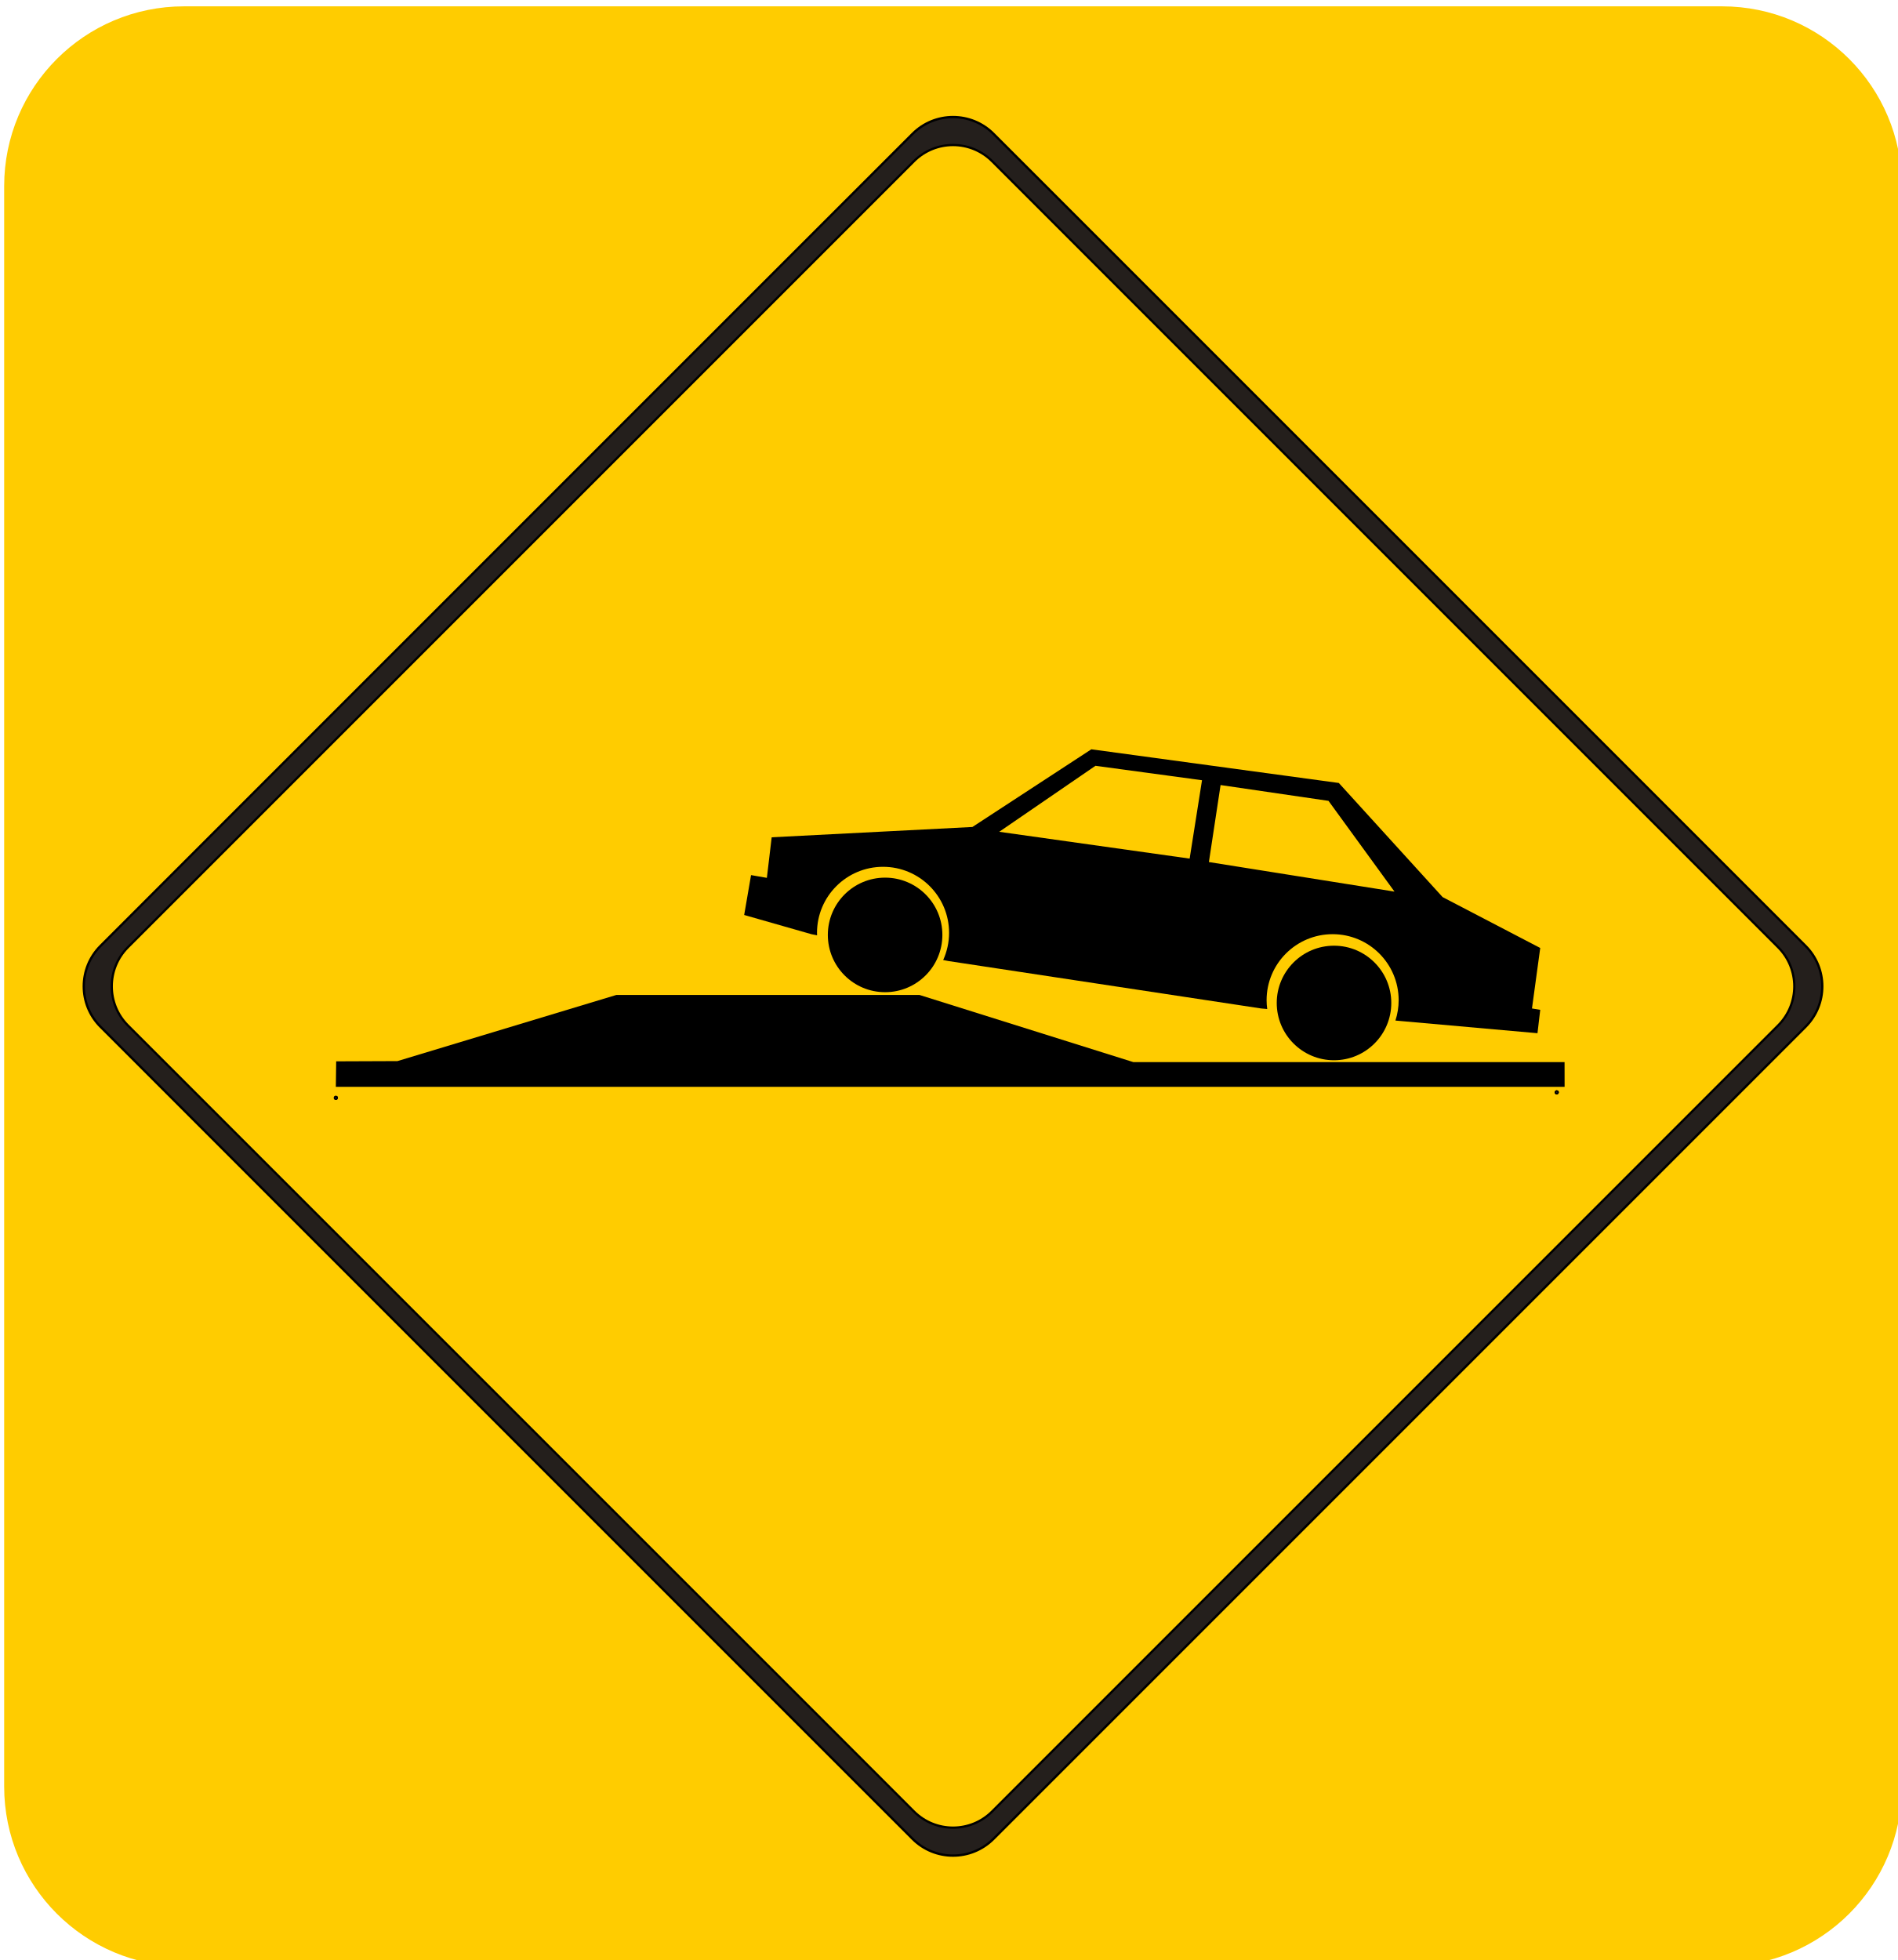
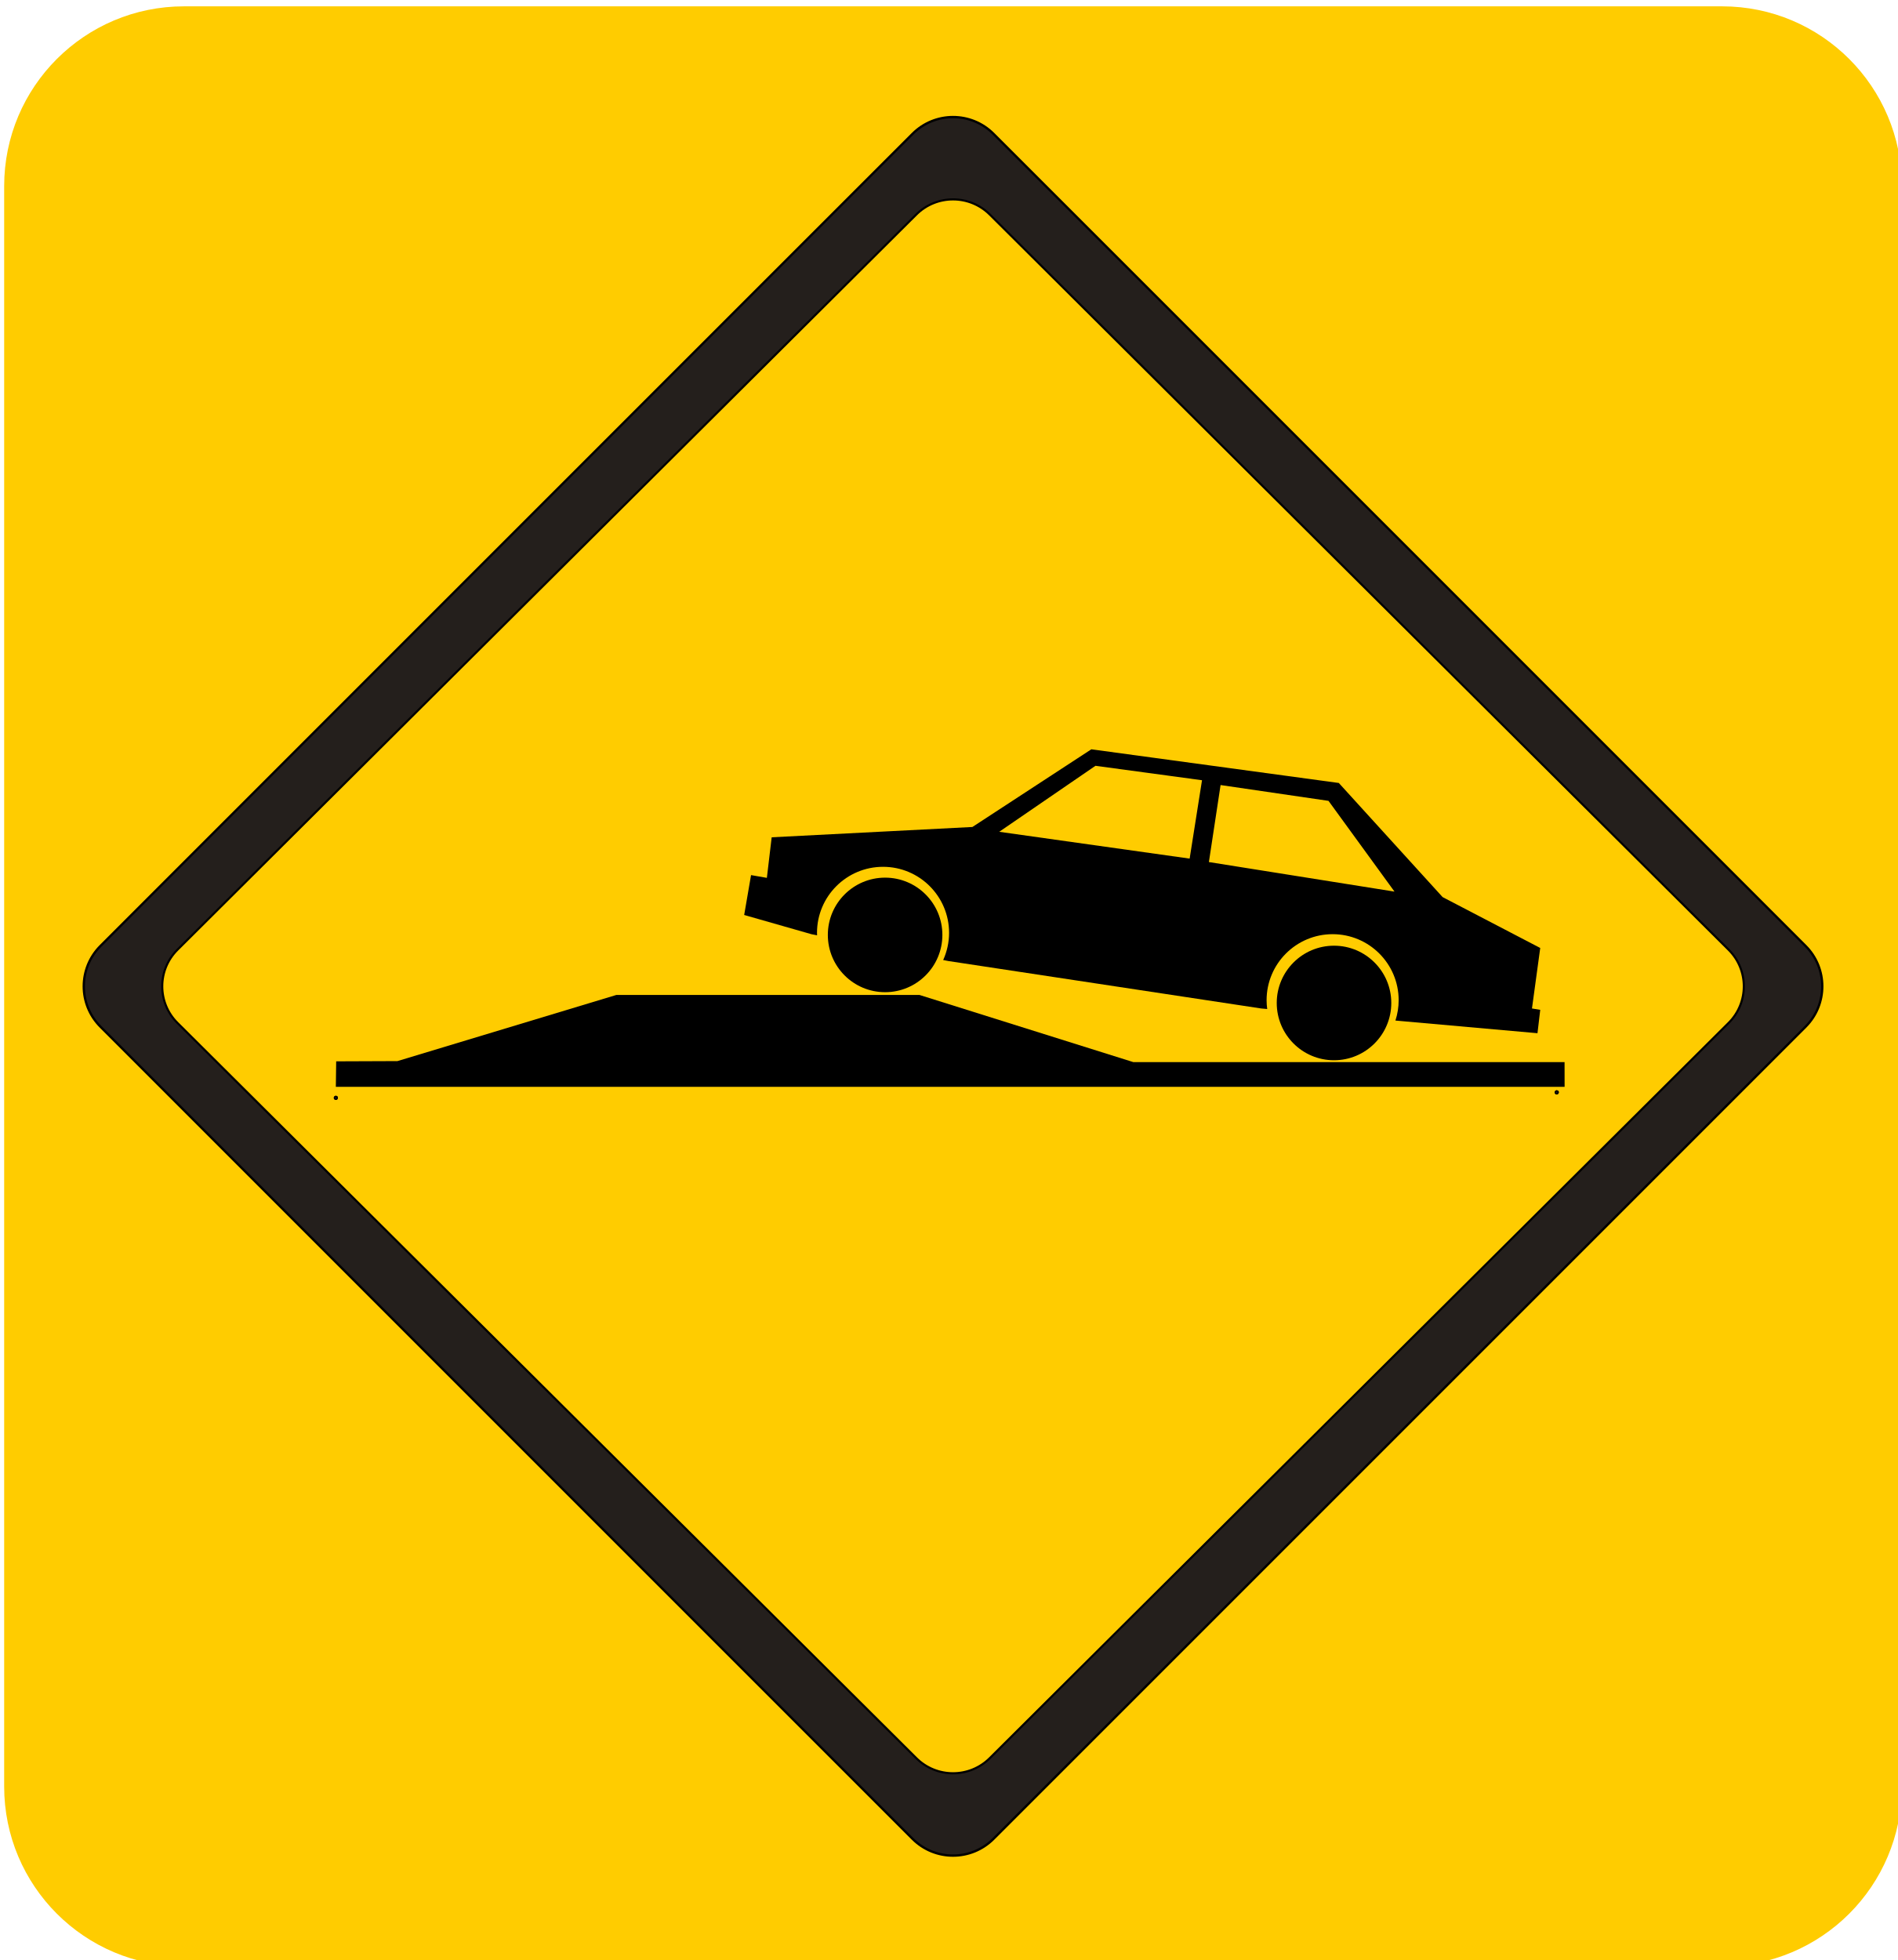
<svg xmlns="http://www.w3.org/2000/svg" width="183.009mm" height="189.01mm" viewBox="0 0 183.009 189.01" version="1.1" id="svg5">
  <defs id="defs2" />
  <g id="layer1" transform="translate(-17.57876,-51.00259)">
-     <g id="g53546">
-       <rect style="fill:#ffcc00;stroke:none;stroke-width:0.198;stroke-opacity:1" id="rect9905-6-5" width="183.009" height="189.01" x="17.981" y="51.614" ry="17.337" />
-       <g id="g51640" transform="translate(-248.6377,-2.250125)">
-         <g id="g51493" transform="matrix(1.08219,0,0,1.08219,46.86069,-21.24831)">
-           <rect style="fill:#241f1c;stroke:#000000;stroke-width:0.208;stroke-opacity:1" id="rect43664" width="112.532" height="112.532" x="36.286" y="257.943" transform="rotate(-45)" ry="5.097" />
-           <rect style="fill:#ffcc00;stroke:#000000;stroke-width:0.201;stroke-opacity:1" id="rect43664-0" width="108.912" height="108.912" x="38.096" y="259.753" transform="rotate(-45)" ry="4.933" />
-         </g>
-         <g id="g51171" transform="translate(144.6573,-141.0146)">
-           <circle id="path43972" style="fill:#241f1c;stroke:#000000;stroke-width:0.265" cx="153.947" cy="300.136" r="0.071" />
-           <circle id="path43974" style="fill:#241f1c;stroke:#000000;stroke-width:0.265" cx="153.947" cy="300.136" r="0.071" />
-           <circle id="path43976" style="fill:#241f1c;stroke:#000000;stroke-width:0.265" cx="271.686" cy="299.606" r="0.071" />
-           <circle id="path43978" style="fill:#241f1c;stroke:#000000;stroke-width:0.265" cx="271.686" cy="299.606" r="0.071" />
-           <path style="fill:#000000;fill-opacity:1;stroke:none;stroke-width:0.265px;stroke-linecap:butt;stroke-linejoin:miter;stroke-opacity:1" d="m 153.947,299.076 h 118.498 l -0.004,-2.387 H 230.849 l -20.615,-6.474 h -29.239 l -21.109,6.378 -5.907,0.023 z" id="path44050" />
-           <path id="path48044" style="fill:#000000;fill-opacity:1;stroke:none;stroke-width:1px;stroke-linecap:butt;stroke-linejoin:miter;stroke-opacity:1" d="m 790.775,814.572 -43.348,28.314 -73.164,3.758 -1.754,14.783 -5.764,-1.002 -2.506,14.533 24.555,7.016 2.023,0.396 a 24.069,24.069 0 0 1 -0.033,-0.898 24.069,24.069 0 0 1 24.068,-24.068 24.069,24.069 0 0 1 24.07,24.068 24.069,24.069 0 0 1 -2.148,9.904 l 1.883,0.369 114.006,17.289 2.215,0.199 a 24.069,24.069 0 0 1 -0.225,-3.207 24.069,24.069 0 0 1 24.068,-24.068 24.069,24.069 0 0 1 24.068,24.068 24.069,24.069 0 0 1 -1.18,7.412 l 1.164,0.105 50.615,4.51 1.002,-8.52 -3.008,-0.5 3.008,-22.049 -35.58,-18.543 -37.836,-41.594 z m 1.502,6.014 38.838,5.262 -4.51,28.564 -69.406,-9.771 z m 45.604,7.016 39.338,5.764 24.055,33.074 -67.652,-10.773 z" transform="matrix(0.2645833,0,0,0.2645833,17.57876,51.00259)" />
-           <circle style="fill:#000000;fill-opacity:1;stroke:none;stroke-width:0.223;stroke-opacity:1" id="path48068-2" cx="206.916" cy="284.425" r="5.523" />
-           <circle style="fill:#000000;fill-opacity:1;stroke:none;stroke-width:0.223;stroke-opacity:1" id="path48068-2-8" cx="250.207" cy="290.988" r="5.523" />
-         </g>
-       </g>
+     <rect style="fill:#ffcc00;stroke:none;stroke-width:0.198;stroke-opacity:1" id="rect9905-6-5" width="183.009" height="189.01" x="17.981" y="51.614" ry="17.337" />
+     <rect style="fill:#241f1c;stroke:#000000;stroke-width:0.225;stroke-opacity:1" id="rect43664" width="121.781" height="121.781" x="-86.794" y="119.849" transform="rotate(-45)" ry="5.516" />
+     <rect style="fill:#ffcc00;stroke:#000000;stroke-width:0.204;stroke-opacity:1" id="rect43664-0" width="110.519" height="110.519" x="-81.608" y="125.546" transform="matrix(0.7088472,-0.705362,0.7088472,0.705362,0,0)" ry="5.006" />
+     <g id="g51171" transform="translate(-103.9804,-143.2647)">
+       <circle id="path43972" style="fill:#241f1c;stroke:#000000;stroke-width:0.265" cx="153.947" cy="300.136" r="0.071" />
+       <circle id="path43974" style="fill:#241f1c;stroke:#000000;stroke-width:0.265" cx="153.947" cy="300.136" r="0.071" />
+       <circle id="path43976" style="fill:#241f1c;stroke:#000000;stroke-width:0.265" cx="271.686" cy="299.606" r="0.071" />
+       <circle id="path43978" style="fill:#241f1c;stroke:#000000;stroke-width:0.265" cx="271.686" cy="299.606" r="0.071" />
+       <path style="fill:#000000;fill-opacity:1;stroke:none;stroke-width:0.265px;stroke-linecap:butt;stroke-linejoin:miter;stroke-opacity:1" d="m 153.947,299.076 h 118.498 l -0.004,-2.387 H 230.849 l -20.615,-6.474 h -29.239 l -21.109,6.378 -5.907,0.023 z" id="path44050" />
+       <path id="path48044" style="fill:#000000;fill-opacity:1;stroke:none;stroke-width:1px;stroke-linecap:butt;stroke-linejoin:miter;stroke-opacity:1" d="m 790.775,814.572 -43.348,28.314 -73.164,3.758 -1.754,14.783 -5.764,-1.002 -2.506,14.533 24.555,7.016 2.023,0.396 a 24.069,24.069 0 0 1 -0.033,-0.898 24.069,24.069 0 0 1 24.068,-24.068 24.069,24.069 0 0 1 24.07,24.068 24.069,24.069 0 0 1 -2.148,9.904 l 1.883,0.369 114.006,17.289 2.215,0.199 a 24.069,24.069 0 0 1 -0.225,-3.207 24.069,24.069 0 0 1 24.068,-24.068 24.069,24.069 0 0 1 24.068,24.068 24.069,24.069 0 0 1 -1.18,7.412 l 1.164,0.105 50.615,4.51 1.002,-8.52 -3.008,-0.5 3.008,-22.049 -35.58,-18.543 -37.836,-41.594 z m 1.502,6.014 38.838,5.262 -4.51,28.564 -69.406,-9.771 z m 45.604,7.016 39.338,5.764 24.055,33.074 -67.652,-10.773 z" transform="matrix(0.2645833,0,0,0.2645833,17.57876,51.00259)" />
+       <circle style="fill:#000000;fill-opacity:1;stroke:none;stroke-width:0.223;stroke-opacity:1" id="path48068-2" cx="206.916" cy="284.425" r="5.523" />
+       <circle style="fill:#000000;fill-opacity:1;stroke:none;stroke-width:0.223;stroke-opacity:1" id="path48068-2-8" cx="250.207" cy="290.988" r="5.523" />
    </g>
    <text xml:space="preserve" style="font-style:normal;font-weight:normal;font-size:10.583px;line-height:1.25;font-family:sans-serif;fill:#000000;fill-opacity:1;stroke:none;stroke-width:0.265" x="129.334" y="280.514" id="text52578">
      <tspan id="tspan52576" style="stroke-width:0.265" x="129.334" y="280.514" />
    </text>
  </g>
</svg>
